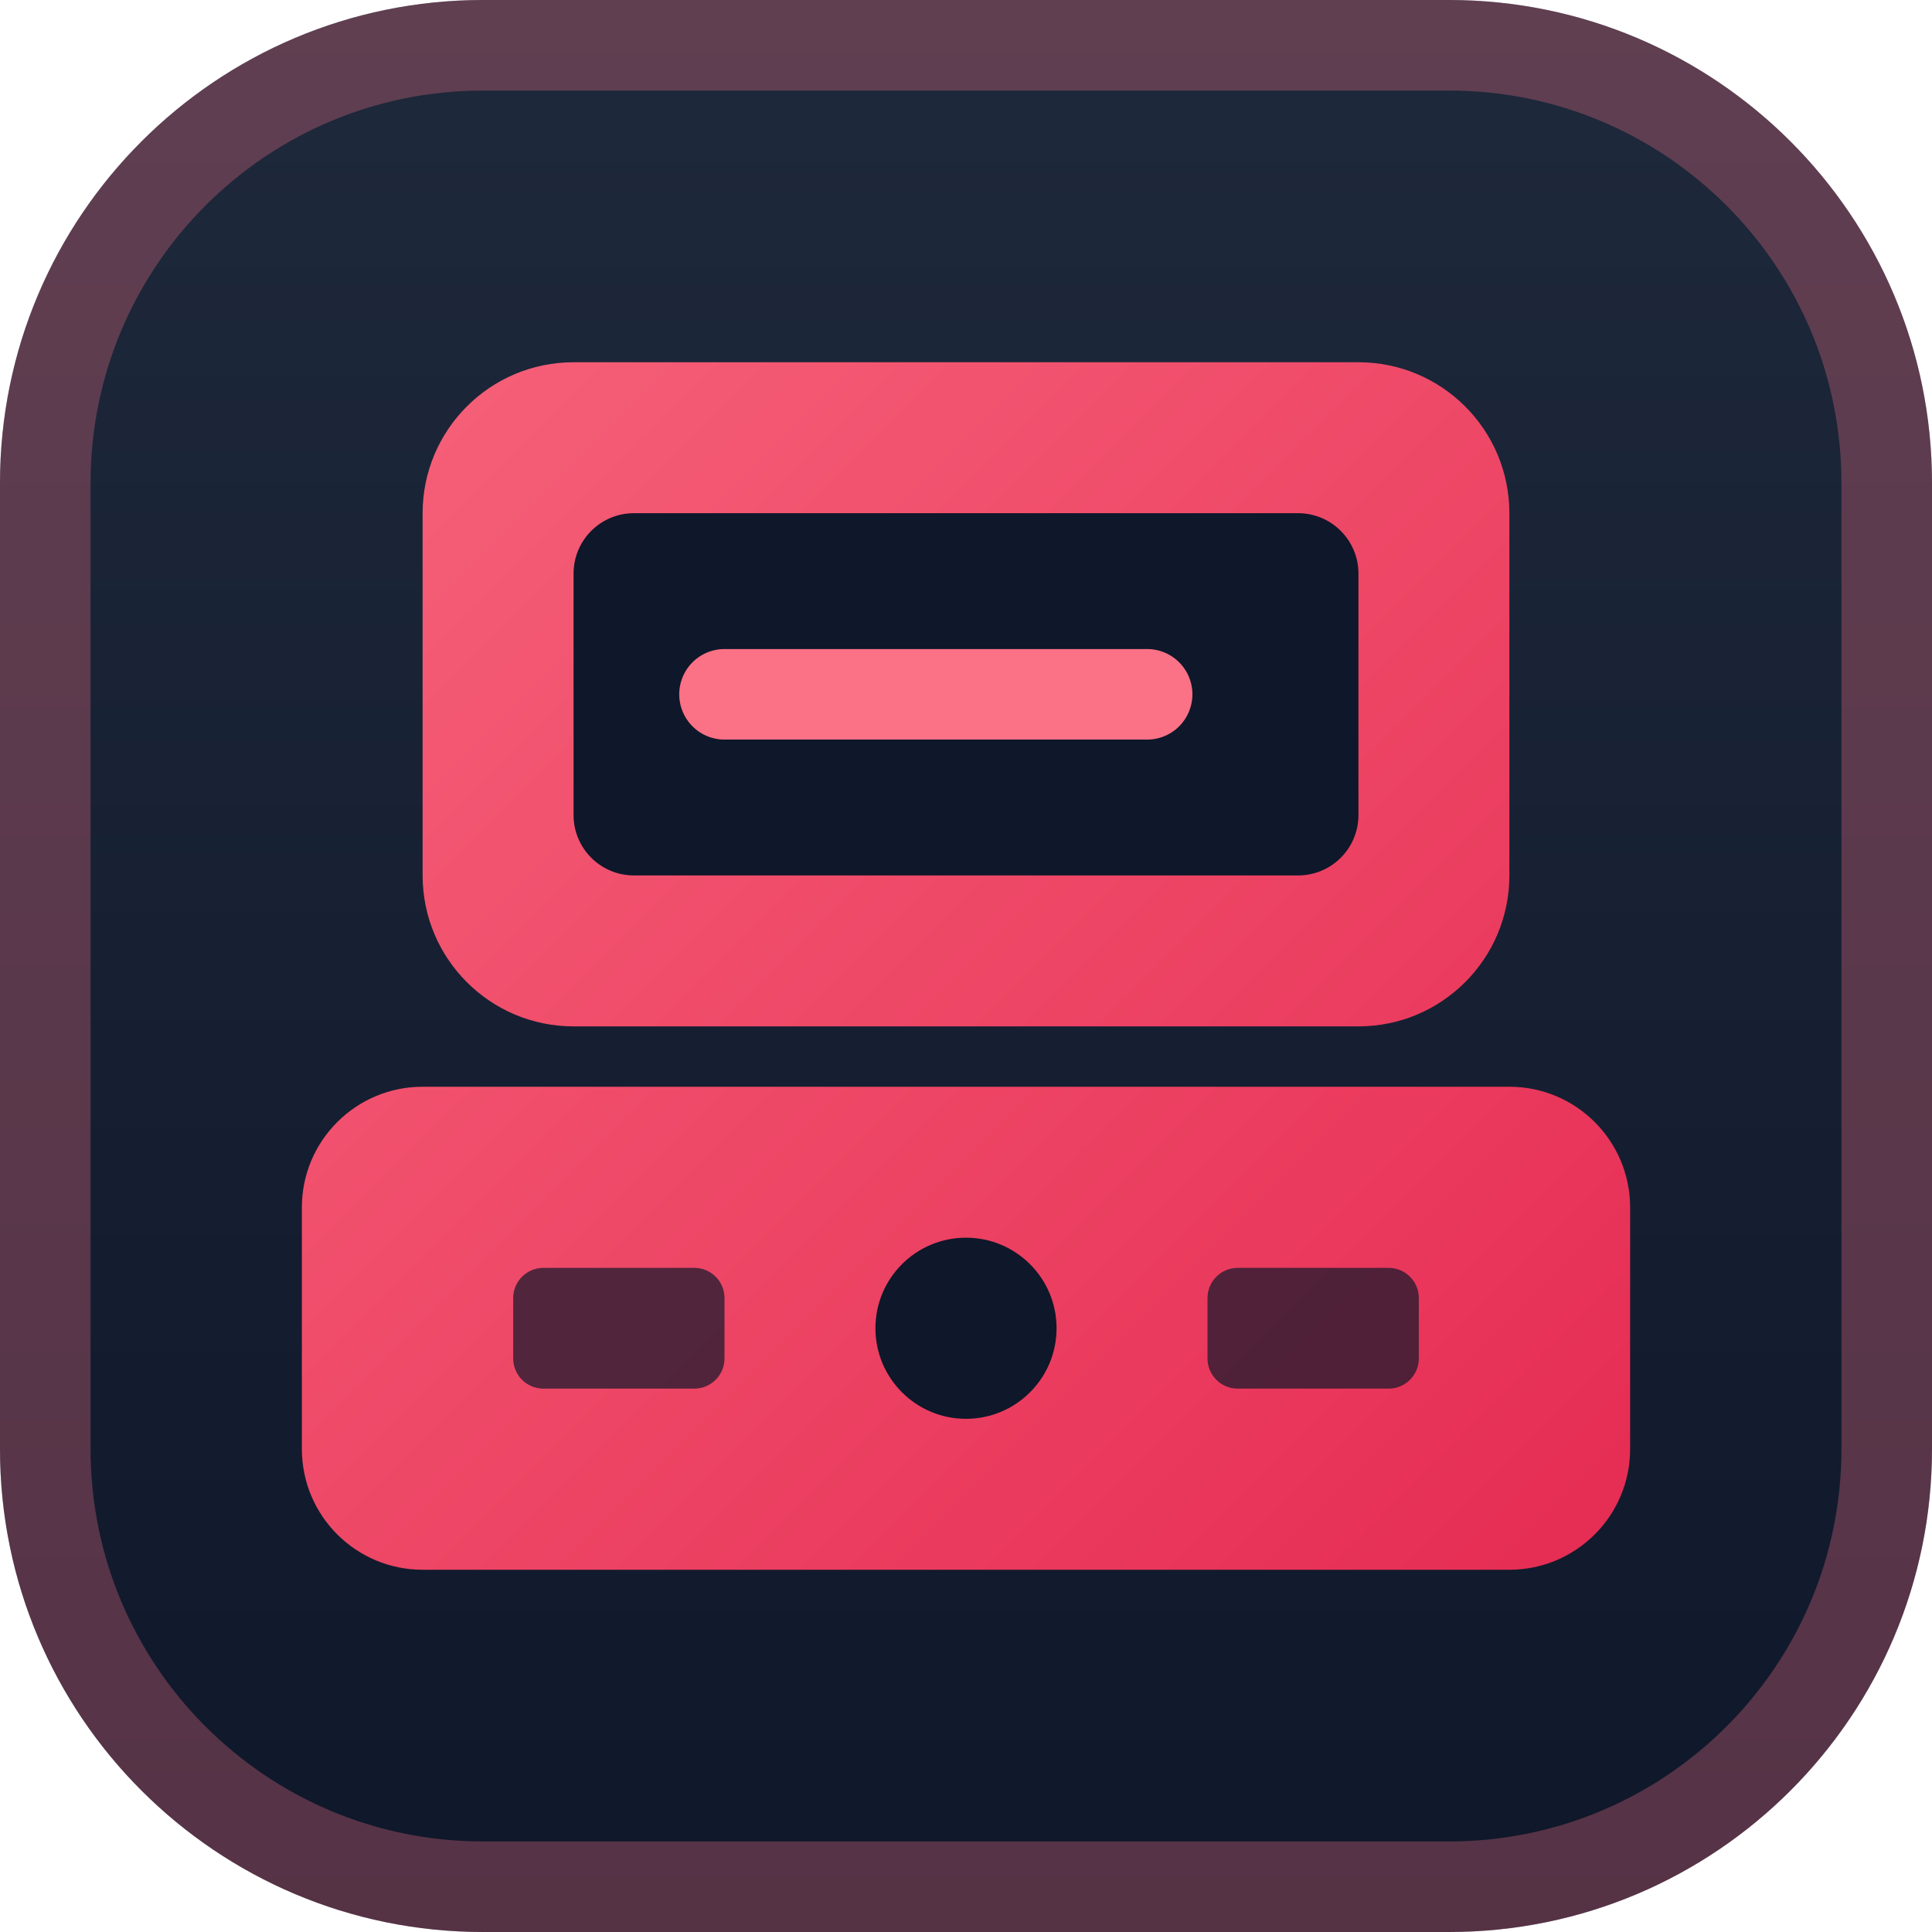
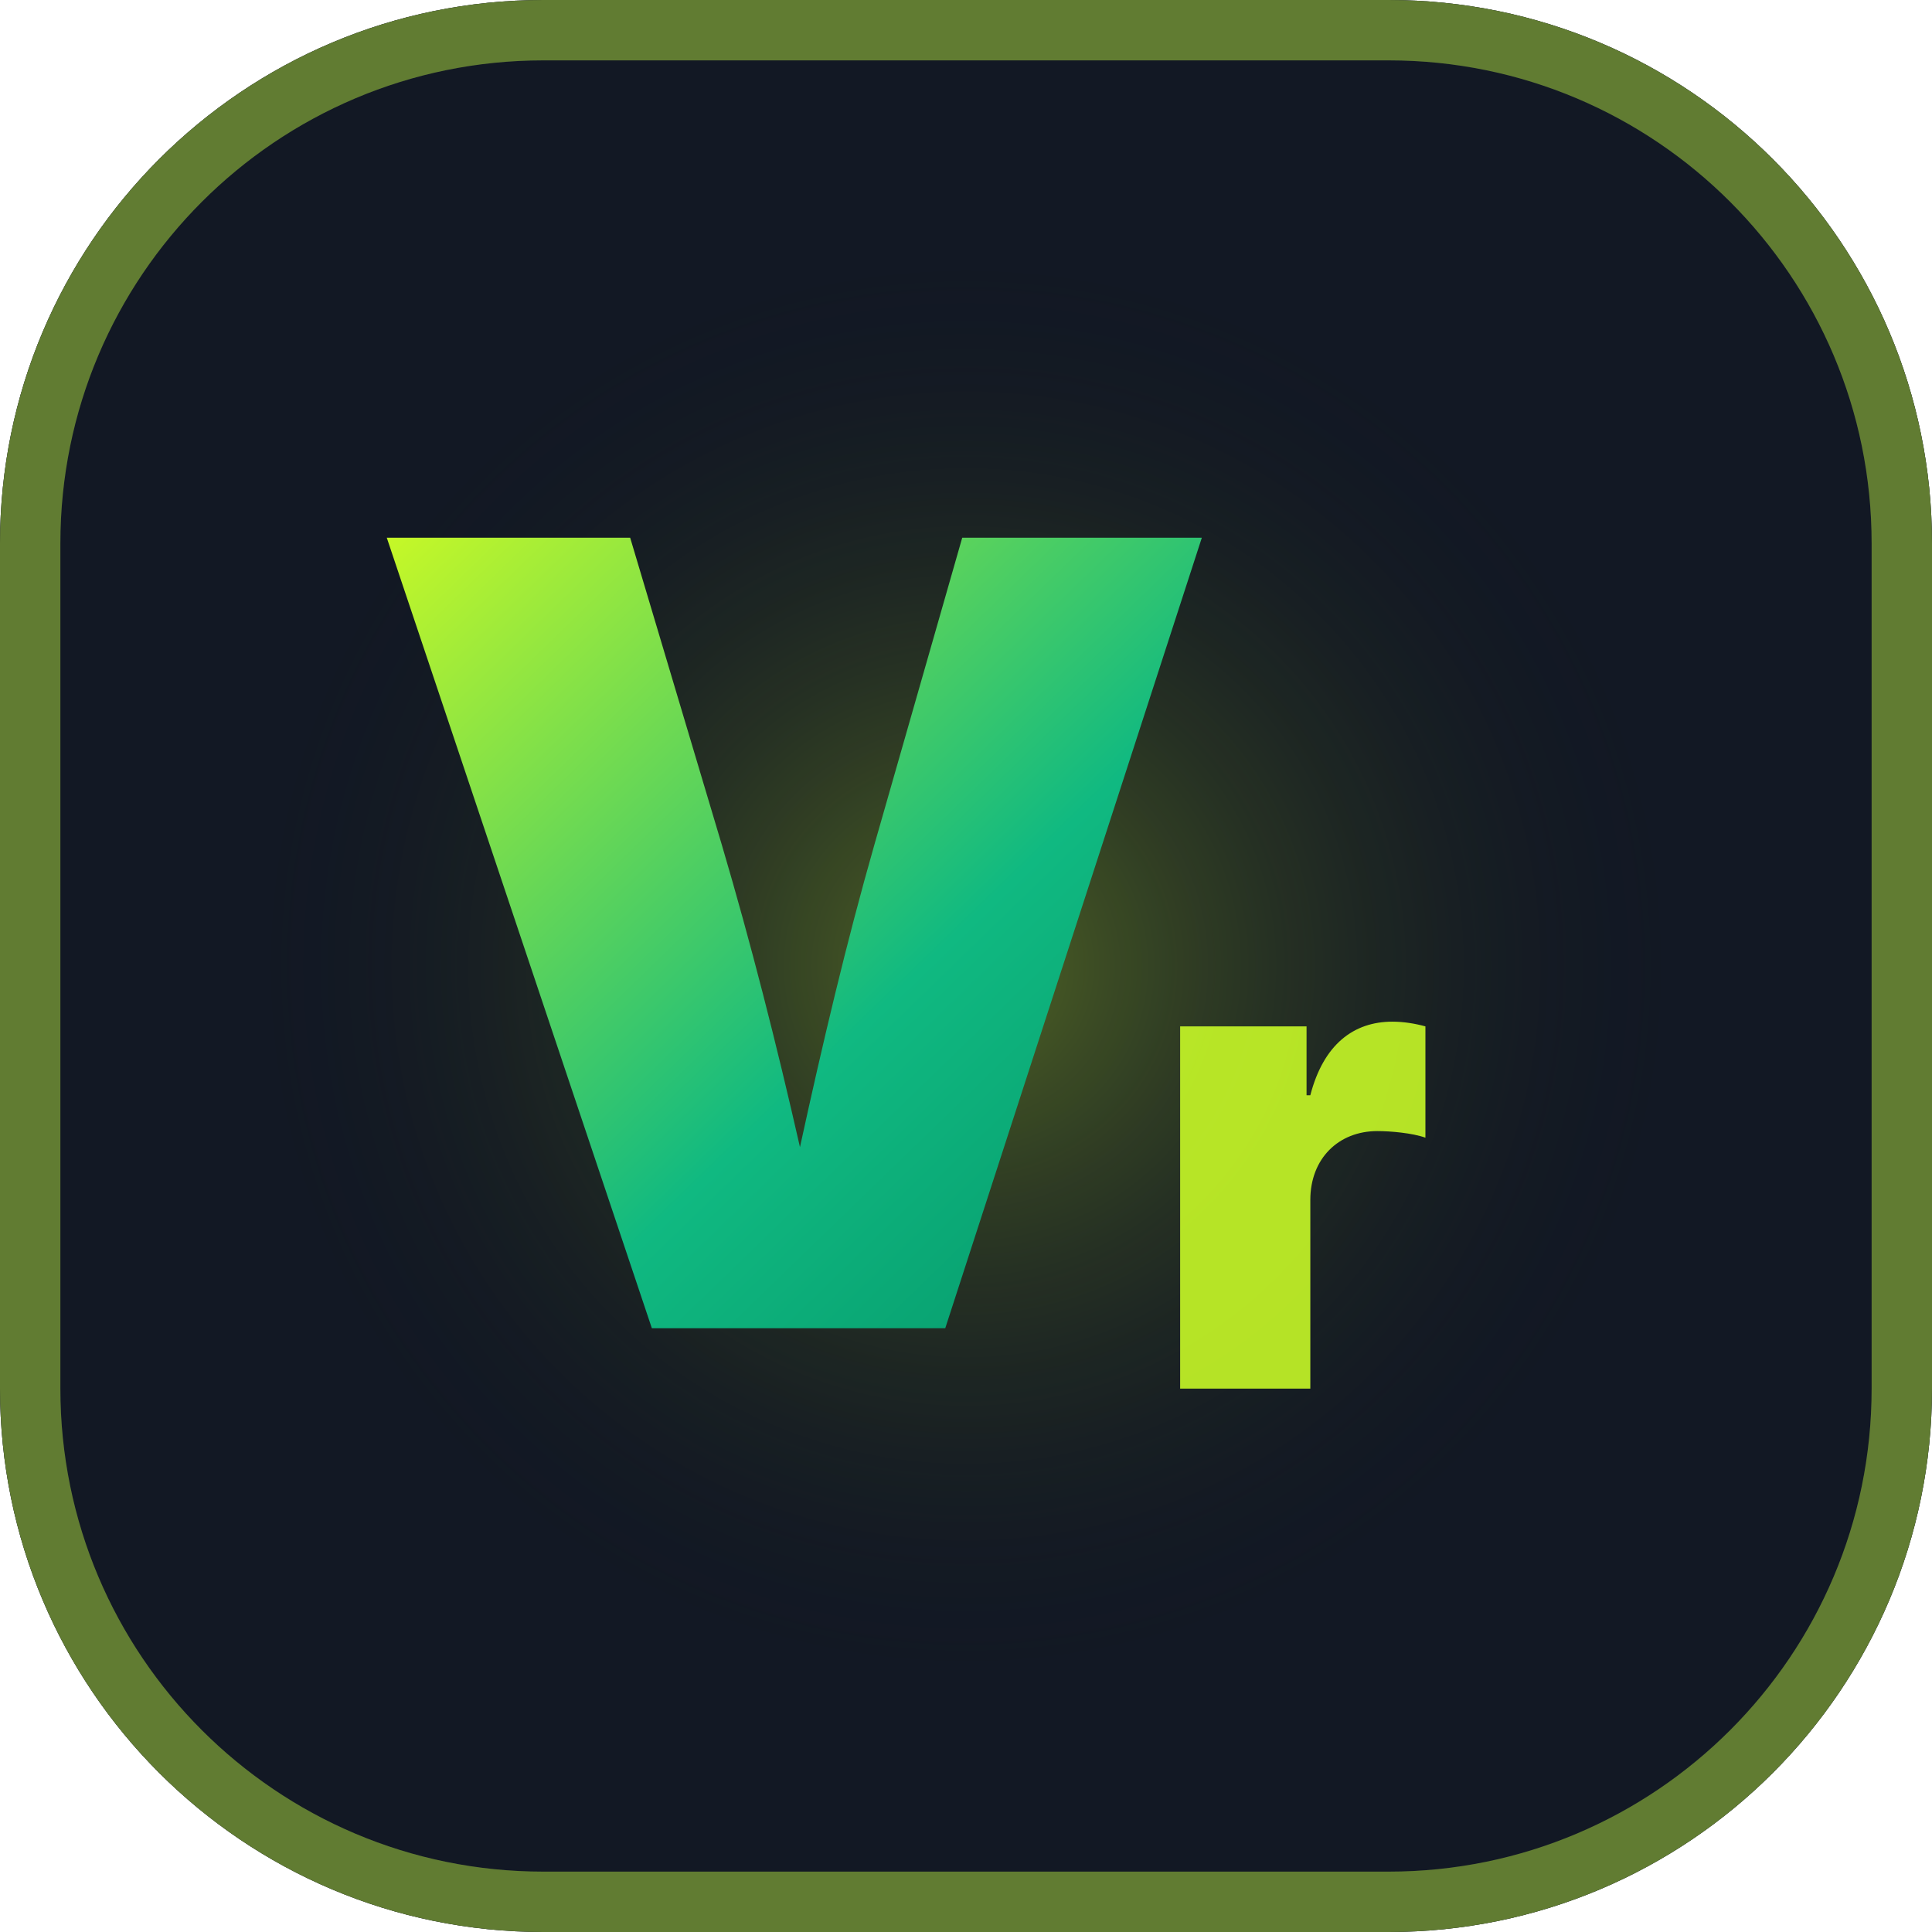
<svg xmlns="http://www.w3.org/2000/svg" viewBox="0 0 32 32" fill="none">
  <defs>
-     <linearGradient id="erpGrad" x1="0" y1="0" x2="32" y2="32" gradientUnits="userSpaceOnUse">
-       <stop offset="0%" stop-color="#fb7185" />
-       <stop offset="100%" stop-color="#e11d48" />
+     <linearGradient id="voutGreenGrad" x1="0%" y1="0%" x2="100%" y2="100%">
+       <stop offset="0%" stop-color="#C6F827" />
+       <stop offset="60%" stop-color="#10B981" />
+       <stop offset="100%" stop-color="#059669" />
    </linearGradient>
-     <linearGradient id="bgGrad" x1="0" y1="0" x2="0" y2="32" gradientUnits="userSpaceOnUse">
-       <stop offset="0%" stop-color="#1e293b" />
-       <stop offset="100%" stop-color="#0f172a" />
-     </linearGradient>
+     <radialGradient id="voutGlow" cx="50%" cy="50%" r="50%">
+       <stop offset="0%" stop-color="#C6F827" stop-opacity="0.35" />
+       <stop offset="100%" stop-color="#0A0E14" stop-opacity="0" />
+     </radialGradient>
  </defs>
-   <rect width="32" height="32" rx="8" fill="url(#bgGrad)" />
-   <rect x="0.75" y="0.75" width="30.5" height="30.5" rx="7.25" stroke="#fb7185" stroke-opacity="0.3" stroke-width="1.5" />
-   <rect x="7" y="6" width="18" height="11" rx="2.5" fill="url(#erpGrad)" />
-   <rect x="9.5" y="8.5" width="13" height="6" rx="1" fill="#0f172a" />
-   <line x1="12" y1="11.5" x2="19" y2="11.5" stroke="#fb7185" stroke-width="1.5" stroke-linecap="round" />
-   <path d="M5 20C5 18.895 5.895 18 7 18H25C26.105 18 27 18.895 27 20V24C27 25.105 26.105 26 25 26H7C5.895 26 5 25.105 5 24V20Z" fill="url(#erpGrad)" />
-   <circle cx="16" cy="22" r="1.5" fill="#0f172a" />
-   <rect x="8.5" y="21" width="3.5" height="2" rx="0.5" fill="#0f172a" fill-opacity="0.7" />
-   <rect x="20" y="21" width="3.5" height="2" rx="0.5" fill="#0f172a" fill-opacity="0.7" />
+   <rect width="32" height="32" rx="9" fill="#0A0E14" />
+   <rect x="0.5" y="0.5" width="31" height="31" rx="8.5" fill="#121824" stroke="#1E293B" stroke-width="1" />
+   <rect x="0.5" y="0.5" width="31" height="31" rx="8.5" stroke="#C6F827" stroke-opacity="0.4" stroke-width="1" />
+   <circle cx="16" cy="16" r="12" fill="url(#voutGlow)" />
+   <text x="6" y="22" font-family="system-ui, -apple-system, sans-serif" font-weight="900" font-size="18" fill="url(#voutGreenGrad)" letter-spacing="-1">V</text>
+   <text x="19" y="23" font-family="system-ui, -apple-system, sans-serif" font-weight="900" font-size="11" fill="#C6F827" opacity="0.9">r</text>
</svg>
